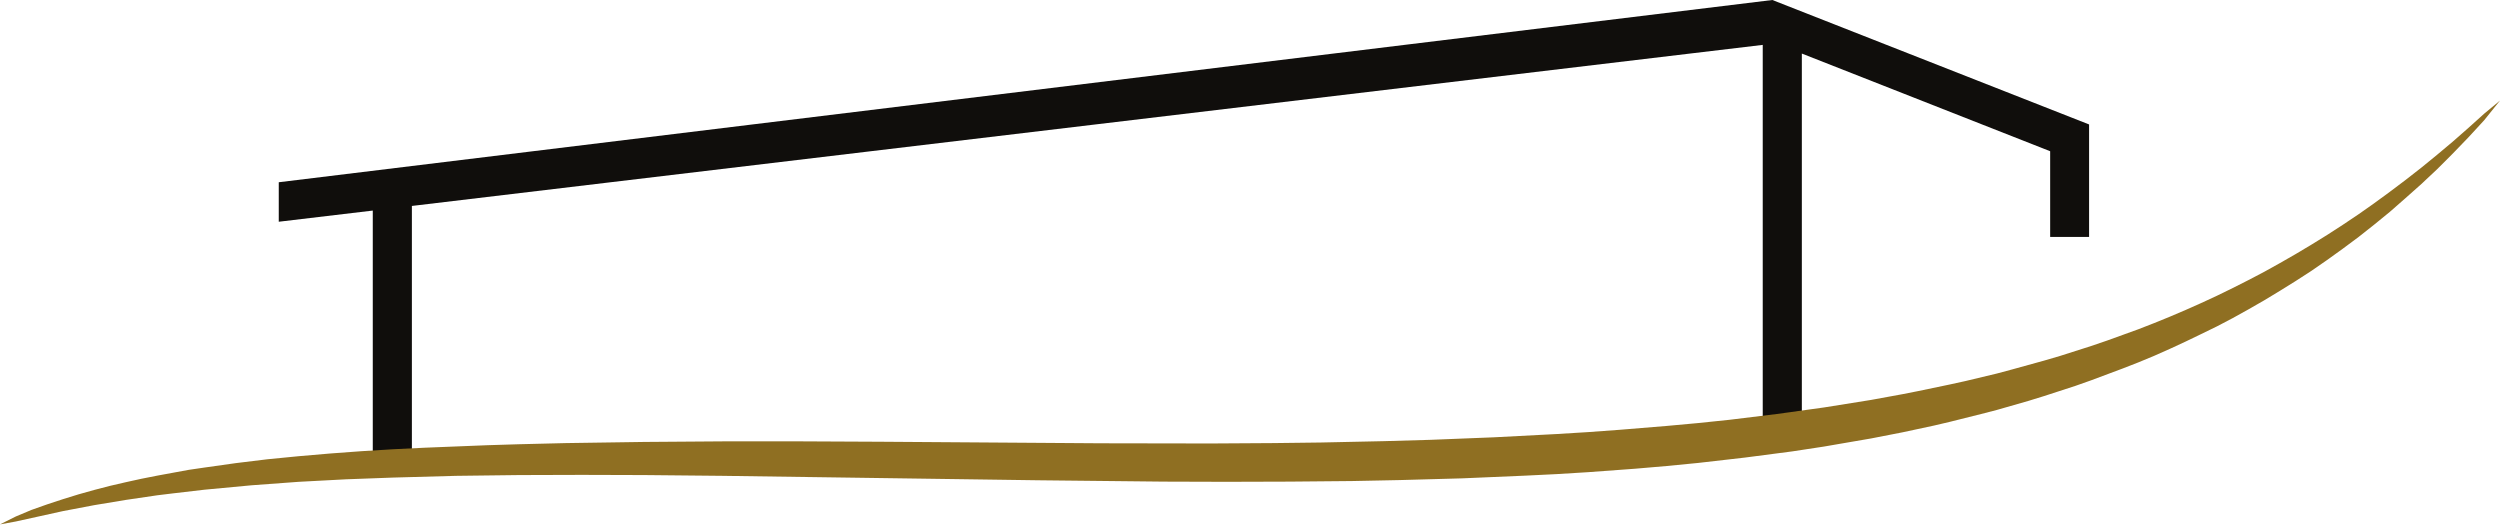
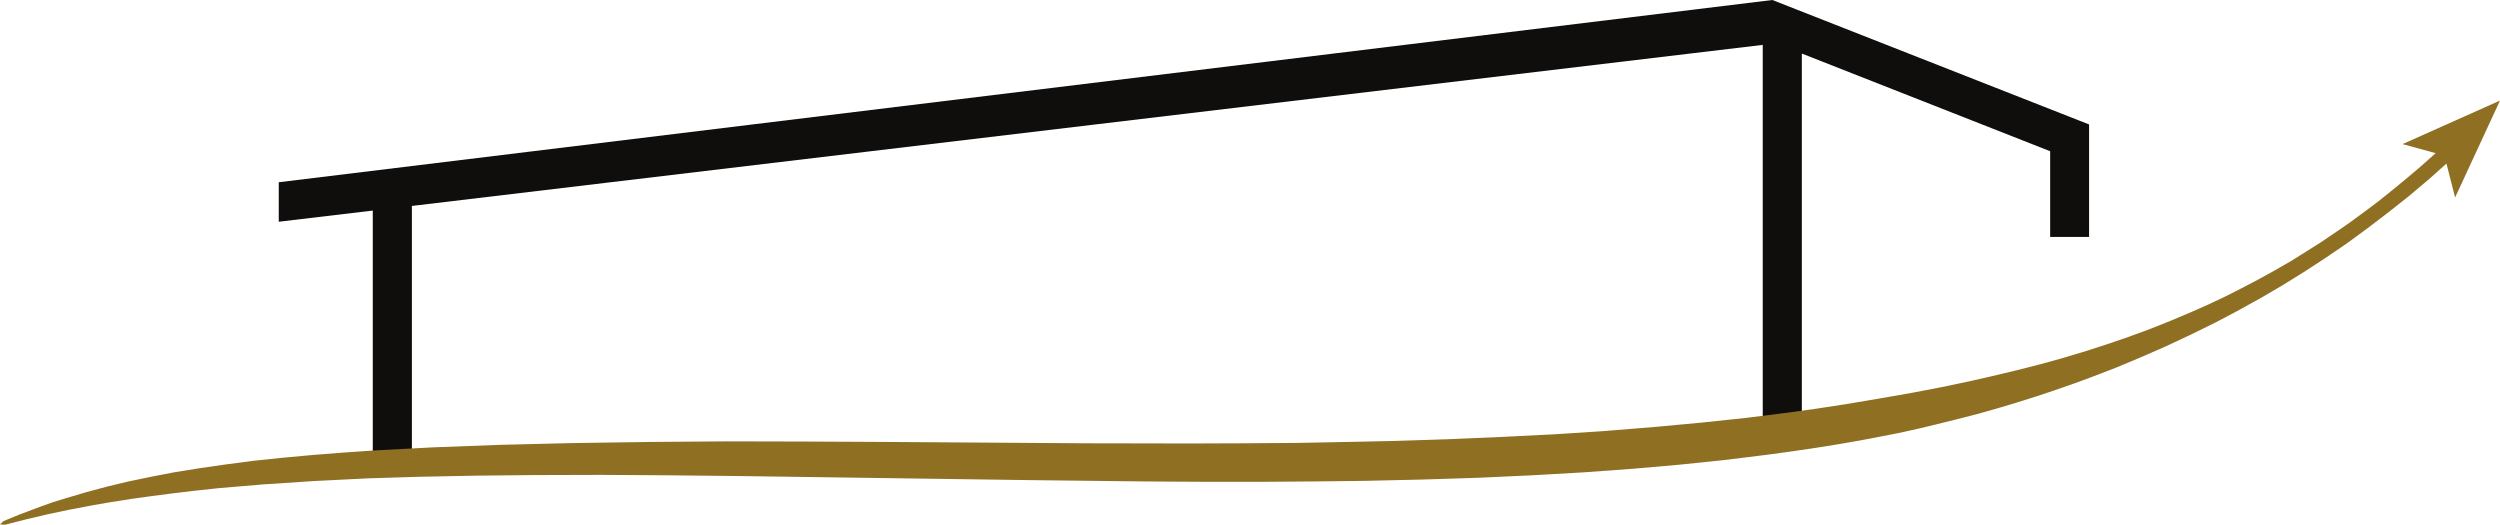
- <svg xmlns="http://www.w3.org/2000/svg" viewBox="0 0 129.77 27.22" role="img" aria-label="Biosuite">
+ <svg xmlns="http://www.w3.org/2000/svg" viewBox="0 0 129.77 27.24" role="img" aria-label="Biosuite">
  <path fill="#100E0C" fill-rule="evenodd" d="M14.47 11.51L19.35 10.93L19.35 24.1L21.38 24.01L21.38 10.69L91.5 2.33L91.5 22.61L93.53 22.34L93.53 2.78L106.42 7.85L106.42 12.3L108.44 12.3L108.44 6.46L92 0L14.47 9.46L14.47 11.51" />
-   <path fill="#8F6F22" fill-rule="evenodd" d="M0 27.22L0.82 27.07L3.27 26.53L4.9 26.22L6.53 25.95L8.16 25.71L8.98 25.61L10.61 25.42L13.06 25.19L15.51 25.01L17.96 24.88L20.4 24.79L23.67 24.7L26.93 24.66L30.2 24.65L33.46 24.66L37.54 24.7L53.87 24.93L60.4 25L63.66 25.01L66.93 25L70.19 24.97L72.64 24.92L75.9 24.83L79.17 24.69L80.8 24.61L82.43 24.51L84.88 24.33L86.51 24.19L88.15 24.03L90.59 23.75L93.04 23.43L94.68 23.18L95.49 23.04L97.12 22.76L98.76 22.44L100.39 22.09L101.2 21.9L102.84 21.49L103.65 21.28L105.29 20.81L106.1 20.56L107.73 20.03L108.55 19.74L110.18 19.13L111 18.81L111.82 18.47L112.63 18.11L113.45 17.73L114.26 17.34L115.08 16.94L115.9 16.51L116.71 16.06L117.53 15.59L118.34 15.1L119.16 14.59L119.98 14.06L120.79 13.5L121.61 12.91L122.43 12.3L123.24 11.66L124.06 10.99L124.87 10.28L125.69 9.55L126.51 8.78L127.32 7.97L128.14 7.12L128.95 6.24L129.77 5.22L128.95 5.9L128.14 6.63L127.32 7.35L126.51 8.03L125.69 8.7L124.87 9.34L124.06 9.95L123.24 10.55L122.43 11.12L121.61 11.67L120.79 12.2L119.98 12.7L119.16 13.19L118.34 13.66L117.53 14.11L116.71 14.54L115.9 14.95L115.08 15.35L114.26 15.73L113.45 16.09L112.63 16.44L111.82 16.77L111 17.09L109.37 17.68L108.55 17.96L106.92 18.48L106.1 18.72L104.47 19.17L103.65 19.39L102.02 19.78L101.2 19.96L99.57 20.3L98.76 20.46L97.12 20.76L94.68 21.15L92.23 21.49L89.78 21.79L88.15 21.96L86.51 22.11L84.07 22.31L82.43 22.43L80.8 22.53L77.54 22.7L74.27 22.83L71.82 22.9L68.56 22.97L66.11 23L62.85 23.02L57.13 23.01L45.71 22.93L41.62 22.91L37.54 22.91L33.46 22.94L29.38 23L26.93 23.06L25.3 23.11L22.04 23.24L20.4 23.32L18.77 23.42L17.14 23.54L15.51 23.68L13.88 23.84L12.24 24.04L10.61 24.27L9.79 24.39L8.16 24.69L7.35 24.85L6.53 25.03L5.71 25.22L4.9 25.43L4.08 25.66L3.27 25.91L2.45 26.18L1.63 26.47L0.82 26.81L0 27.22" />
+   <path fill="#8F6F22" fill-rule="evenodd" d="M127.44 10.25L129.77 5.22L124.71 7.48L126.43 7.95L125.62 8.67L124.97 9.22L124.33 9.75L123.47 10.44L122.82 10.93L121.96 11.56L121.31 12.01L120.45 12.59L119.8 13L118.94 13.54L118.07 14.04L117.2 14.52L116.34 14.97L115.47 15.41L114.6 15.82L113.74 16.2L112.65 16.66L111.57 17.09L110.48 17.49L109.4 17.86L108.32 18.21L107.02 18.6L105.94 18.9L104.64 19.23L103.34 19.54L102.05 19.83L100.76 20.1L99.25 20.39L97.53 20.69L95.81 20.98L94.31 21.21L92.8 21.42L90.65 21.69L88.29 21.94L85.92 22.16L83.33 22.37L80.75 22.54L77.95 22.68L75.14 22.8L72.34 22.89L69.96 22.94L67.37 22.99L64.56 23.01L61.75 23.02L56.34 23.01L45.94 22.94L41.82 22.92L37.7 22.91L33.8 22.94L29.67 23L25.98 23.09L22.51 23.22L19.46 23.38L17.72 23.5L16.2 23.62L14.68 23.76L13.15 23.92L11.63 24.12L10.32 24.31L9.02 24.52L7.93 24.73L6.63 25L5.55 25.26L4.47 25.55L3.39 25.87L2.74 26.07L2.1 26.3L1.03 26.7L0.18 27.05L0 27.22L0.25 27.24L1.35 26.96L2.45 26.7L3.54 26.47L4.85 26.22L5.72 26.07L6.8 25.9L7.88 25.75L8.96 25.61L10.04 25.48L11.34 25.34L13.71 25.14L16.3 24.97L19.1 24.83L21.69 24.75L24.72 24.69L27.74 24.66L31.2 24.65L34.45 24.67L38.34 24.71L53.29 24.92L59.36 24.99L62.61 25.01L65.43 25.01L68.26 24.99L70.86 24.96L73.91 24.89L76.73 24.8L79.56 24.67L82.18 24.52L84.79 24.33L87.19 24.12L89.59 23.87L91.77 23.6L93.08 23.42L94.17 23.26L95.48 23.05L96.57 22.86L97.67 22.65L98.54 22.48L99.63 22.24L100.5 22.03L101.59 21.76L102.68 21.48L103.77 21.17L104.64 20.91L105.72 20.57L106.59 20.28L107.68 19.9L108.55 19.58L109.85 19.08L111.14 18.54L112.44 17.97L113.74 17.36L115.04 16.72L116.12 16.15L117.42 15.43L118.51 14.79L119.59 14.12L120.68 13.41L121.77 12.67L122.85 11.88L123.94 11.05L125.04 10.18L126.13 9.26L126.99 8.49L127.44 10.25" />
</svg>
